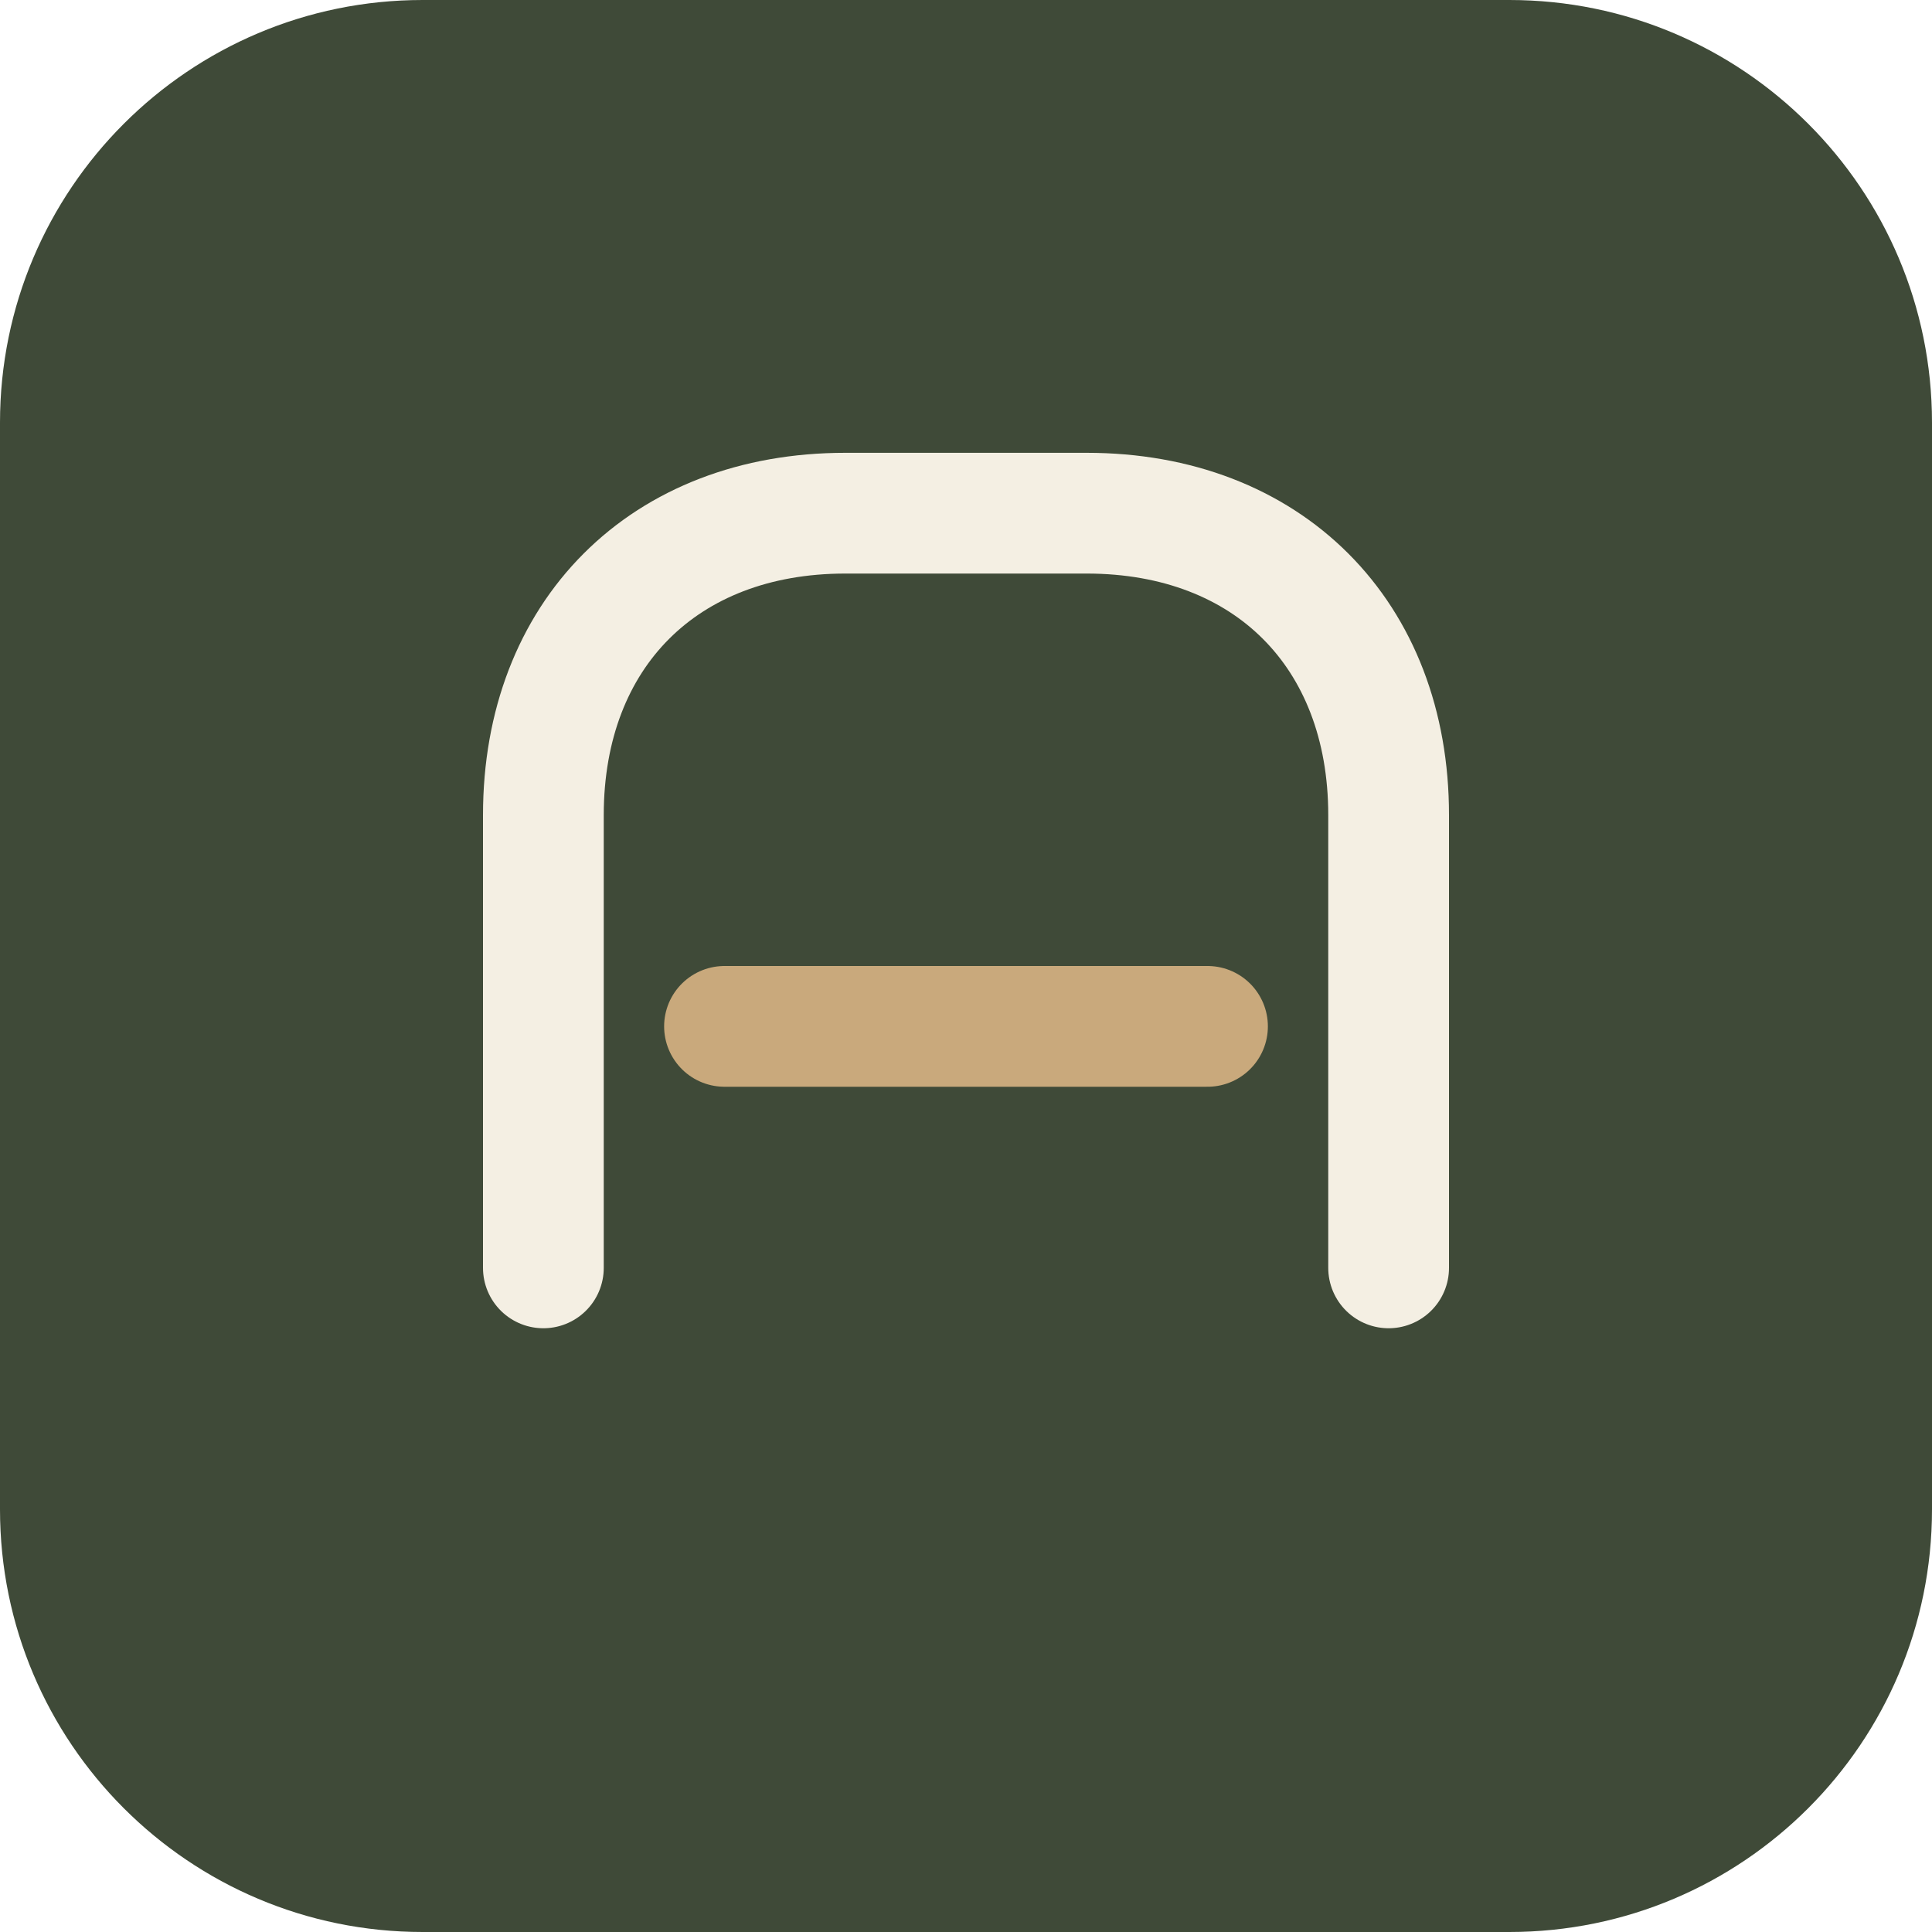
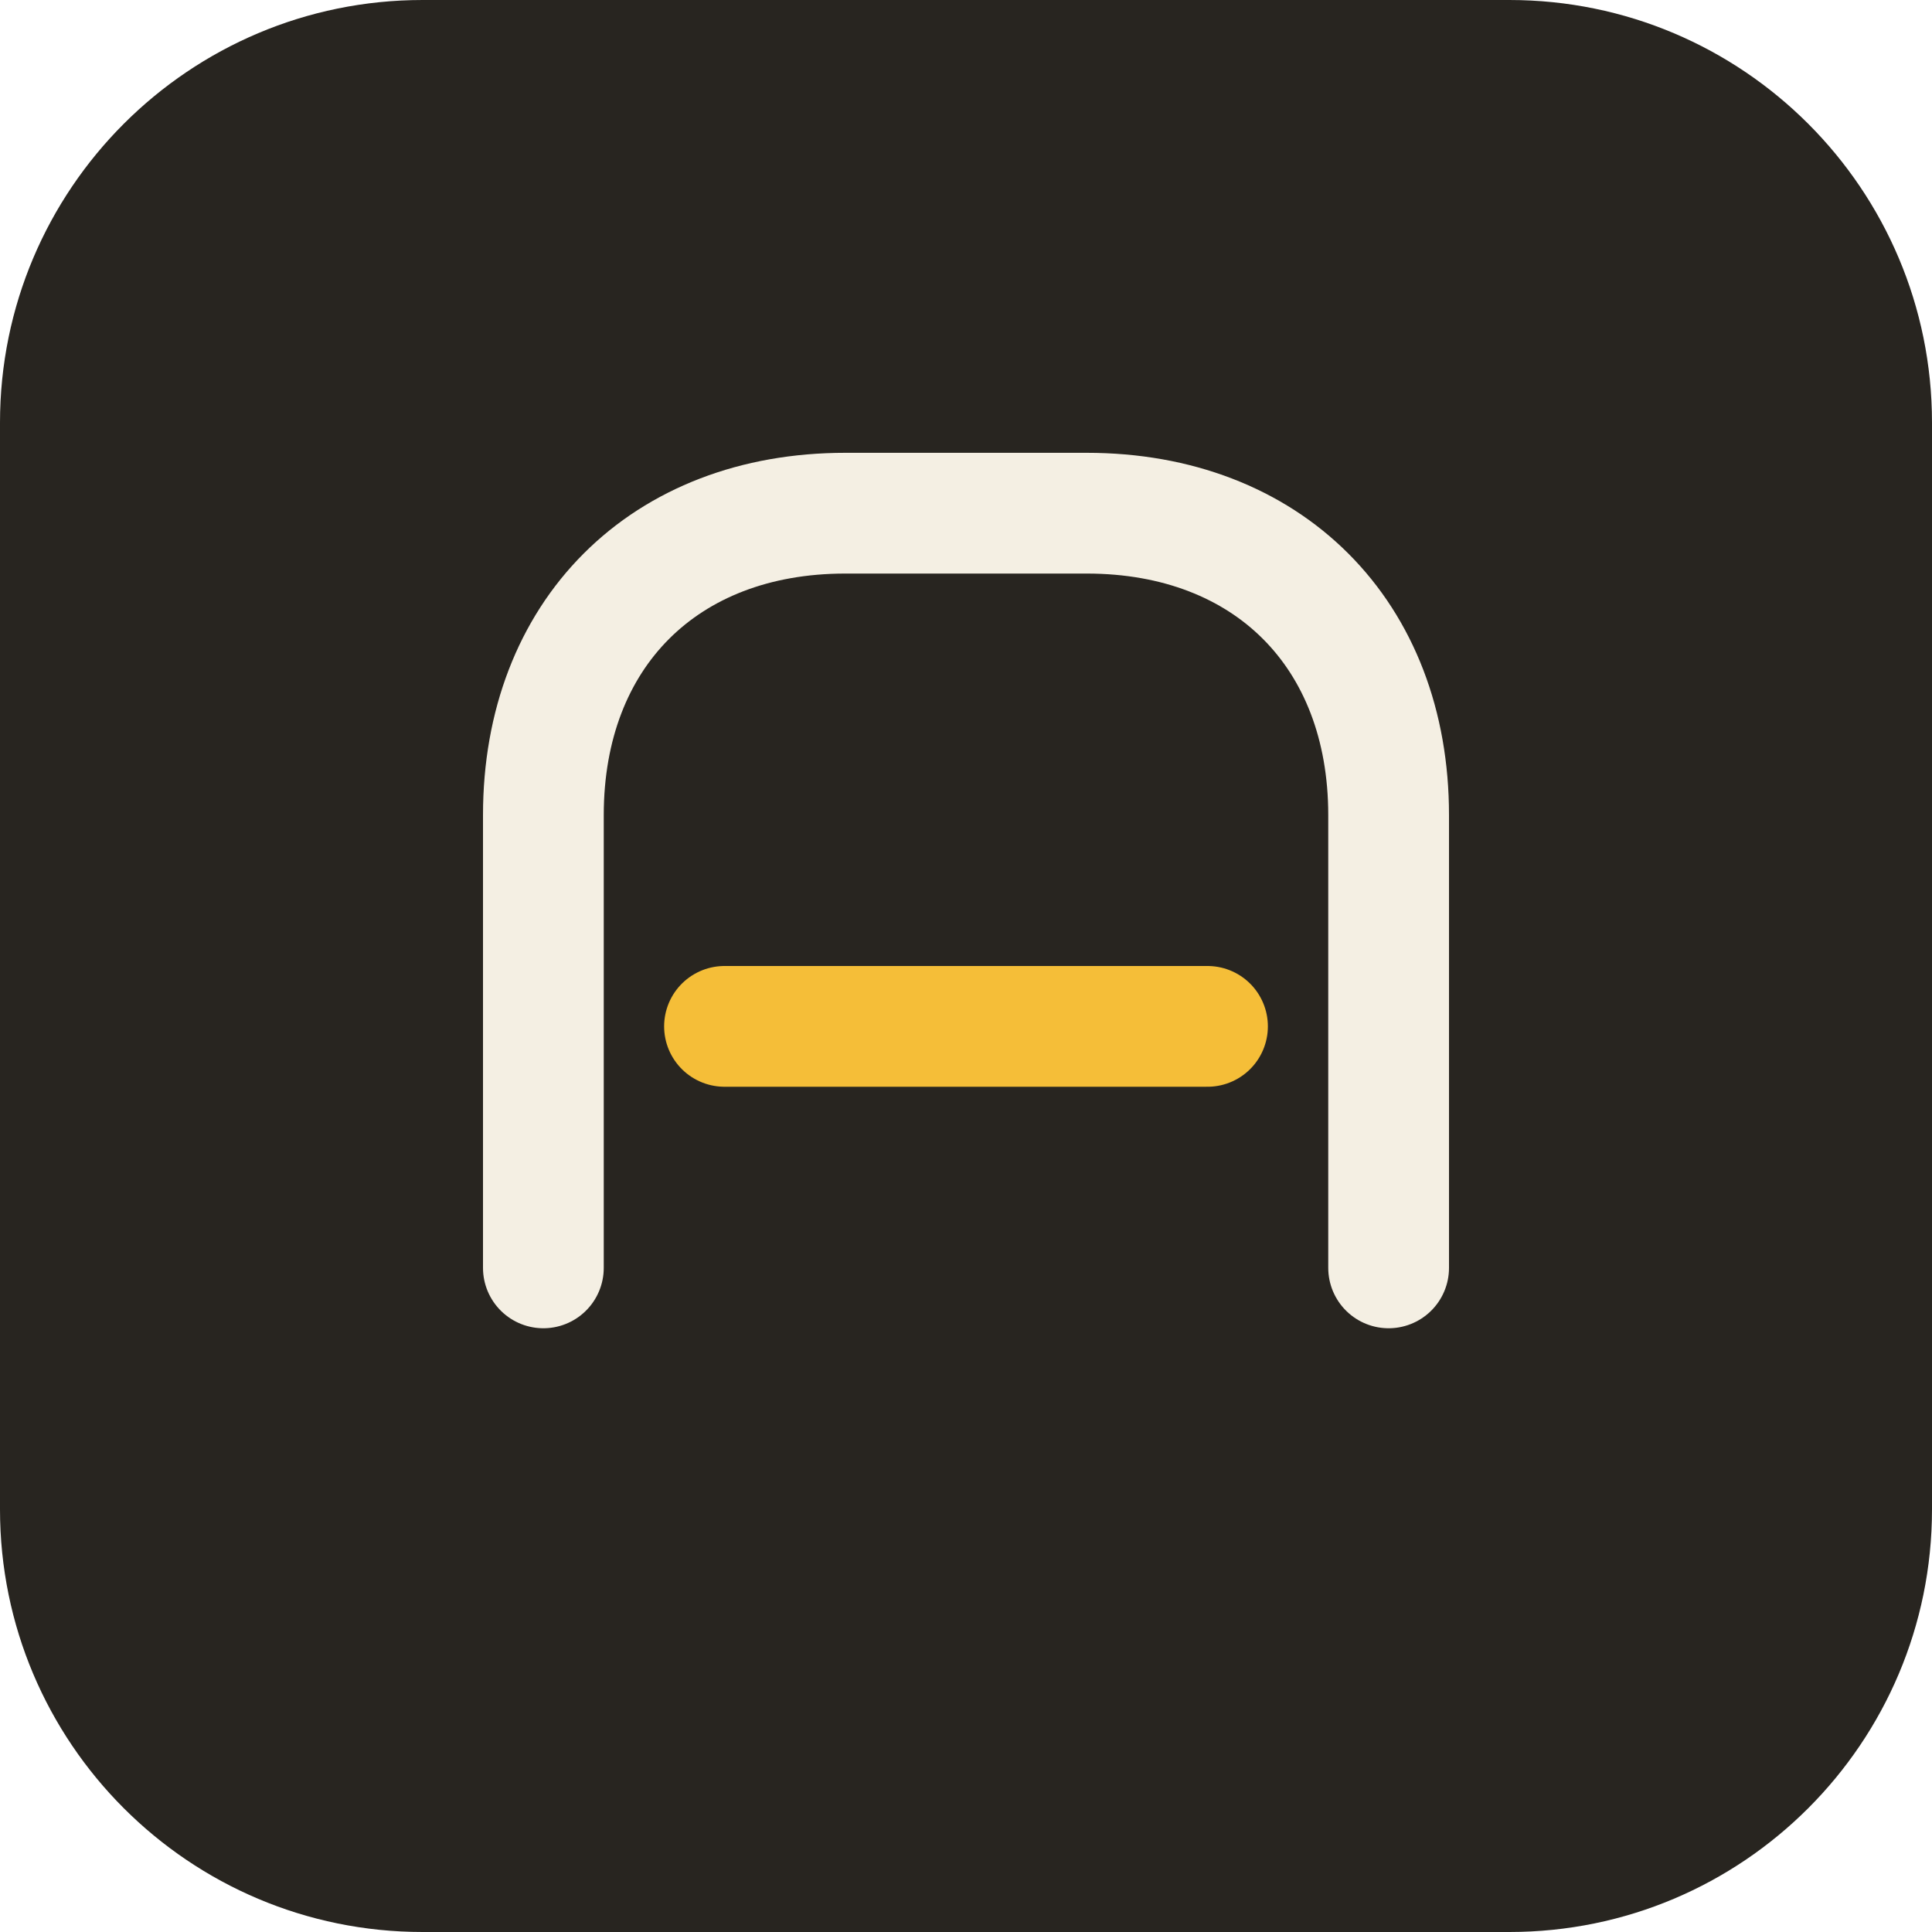
<svg xmlns="http://www.w3.org/2000/svg" viewBox="0 0 64 64" role="img" aria-labelledby="t">
-   <rect width="64" height="64" rx="14" fill="#3F4A38" />
+   <rect width="64" height="64" rx="14" fill="#282520" />
  <path d="M18 42V27c0-6 4-10 10-10h8c6 0 10 4 10 10v15" fill="none" stroke="#F4EFE3" stroke-width="4" stroke-linecap="round" />
-   <path d="M24 34h16" stroke="#C9A97C" stroke-width="4" stroke-linecap="round" />
+   <path d="M24 34h16" stroke="#F5BE38" stroke-width="4" stroke-linecap="round" />
</svg>
